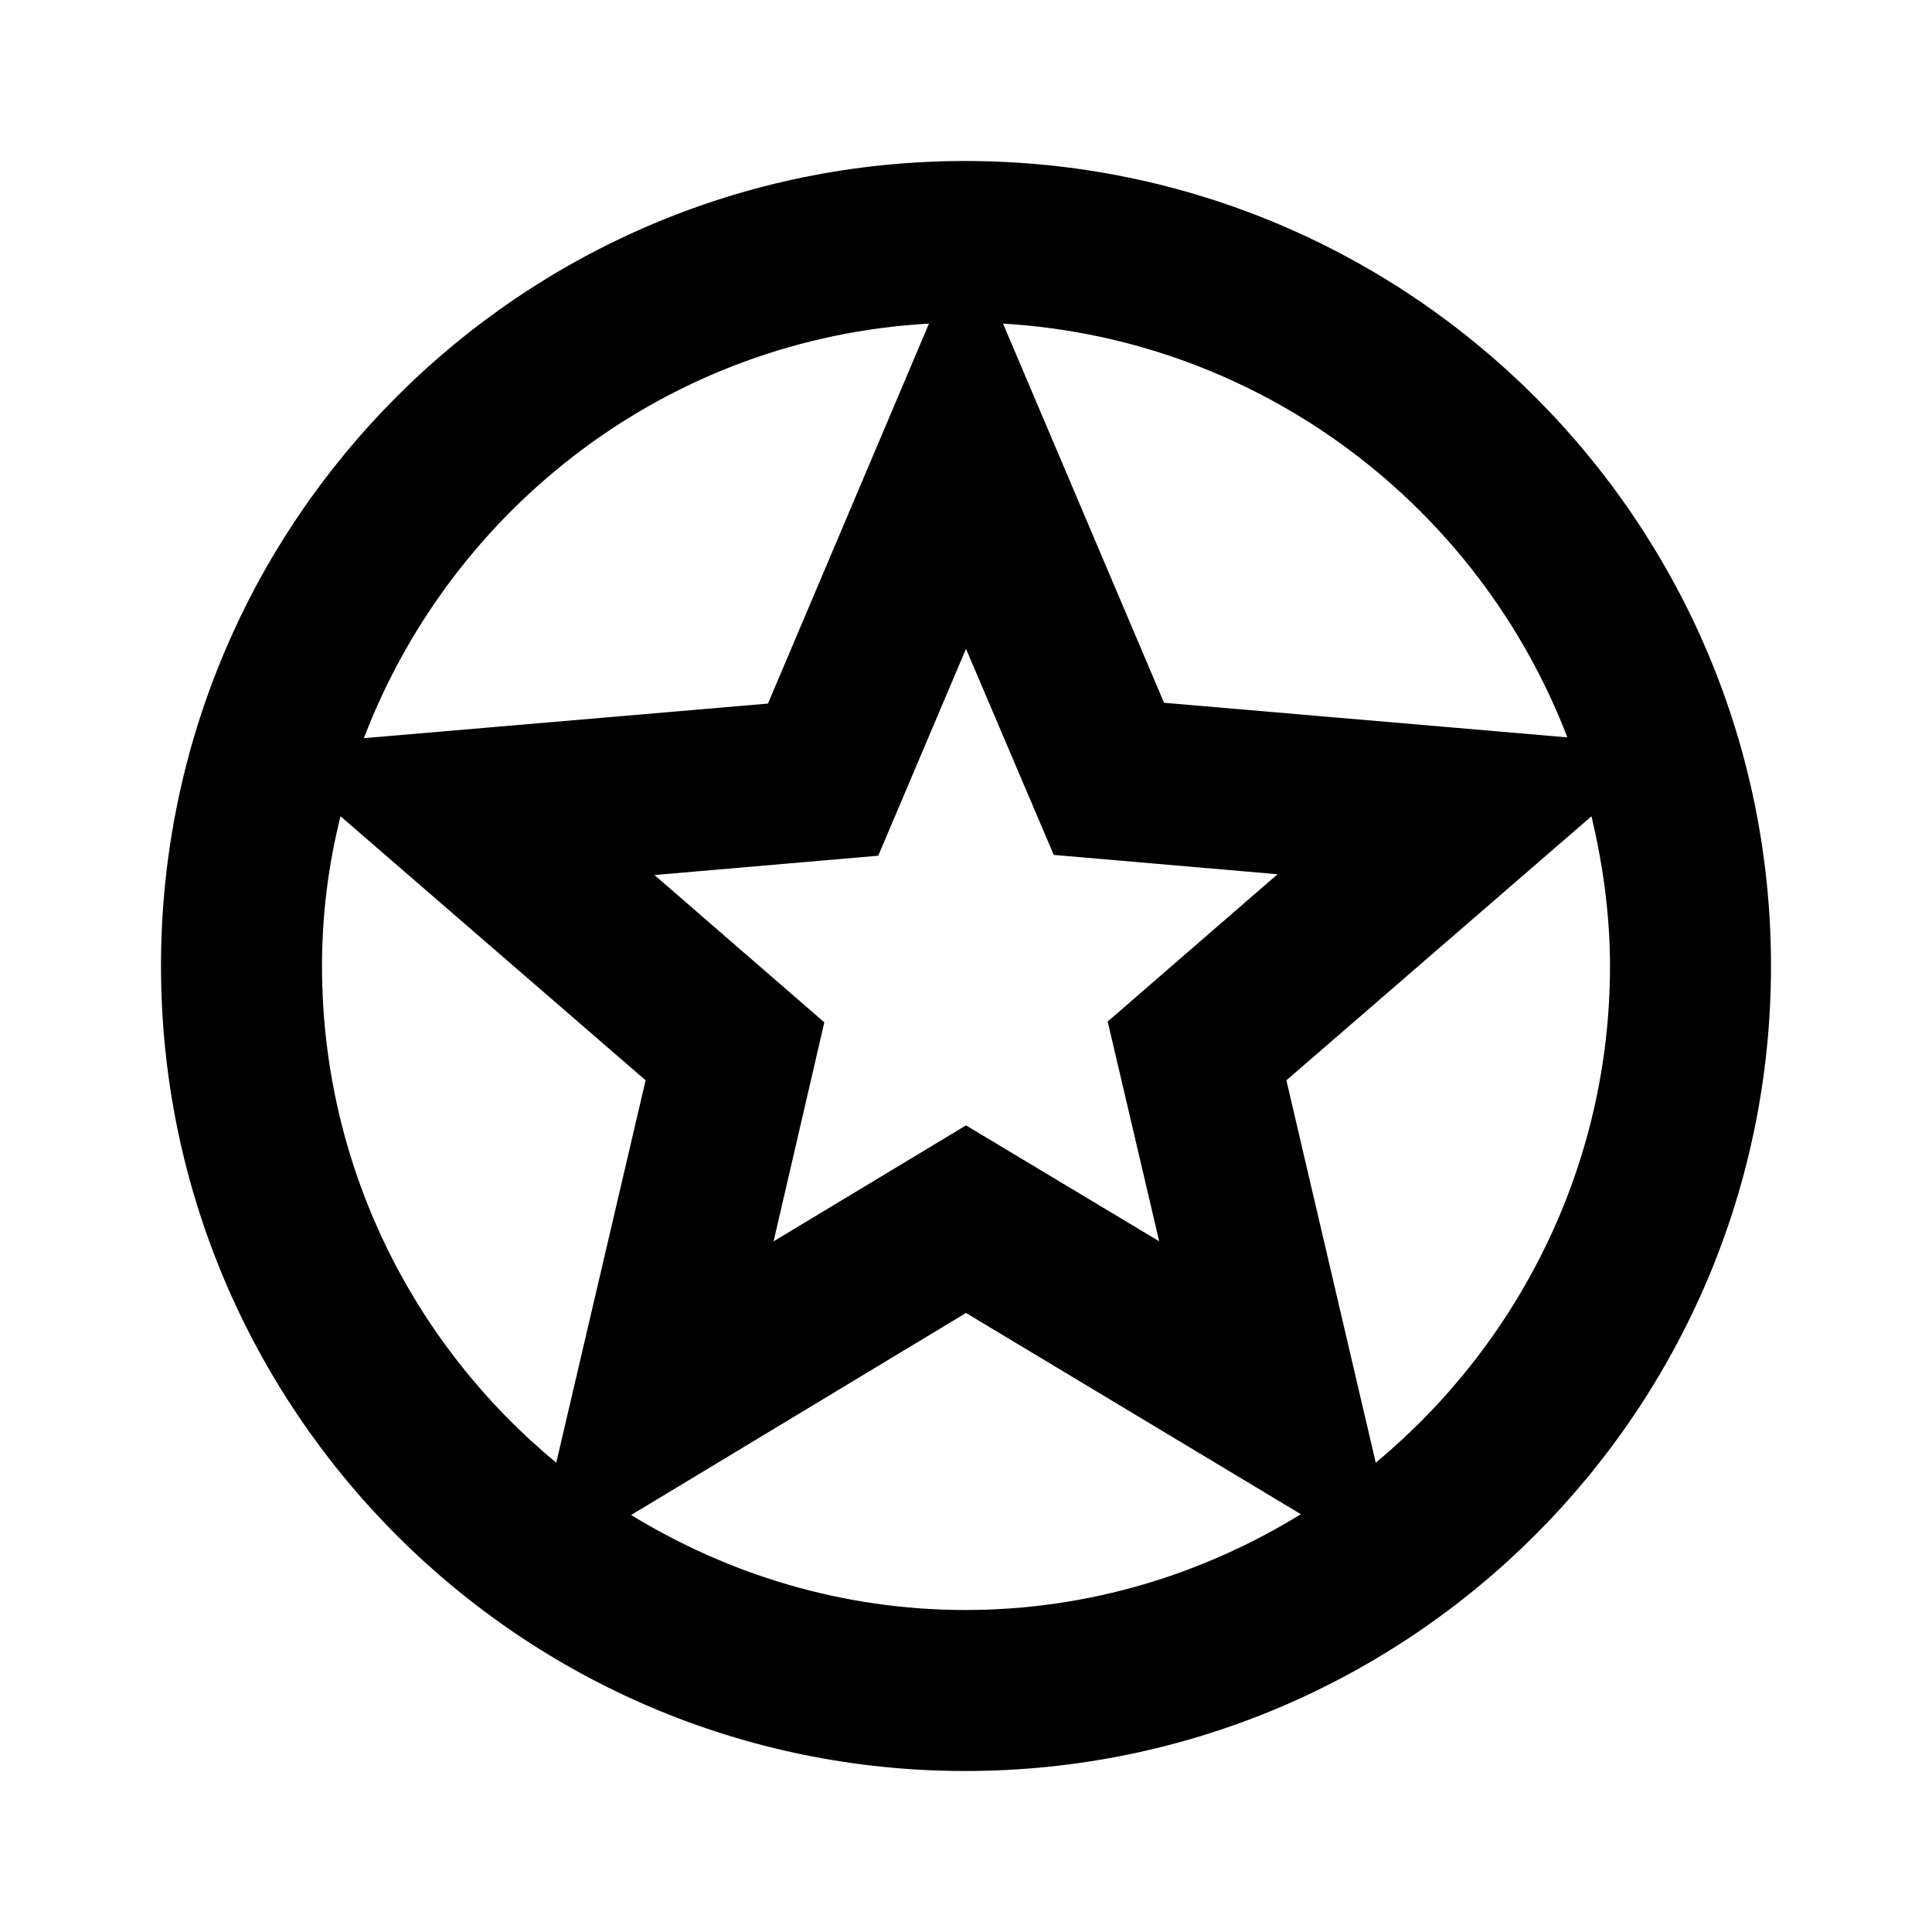
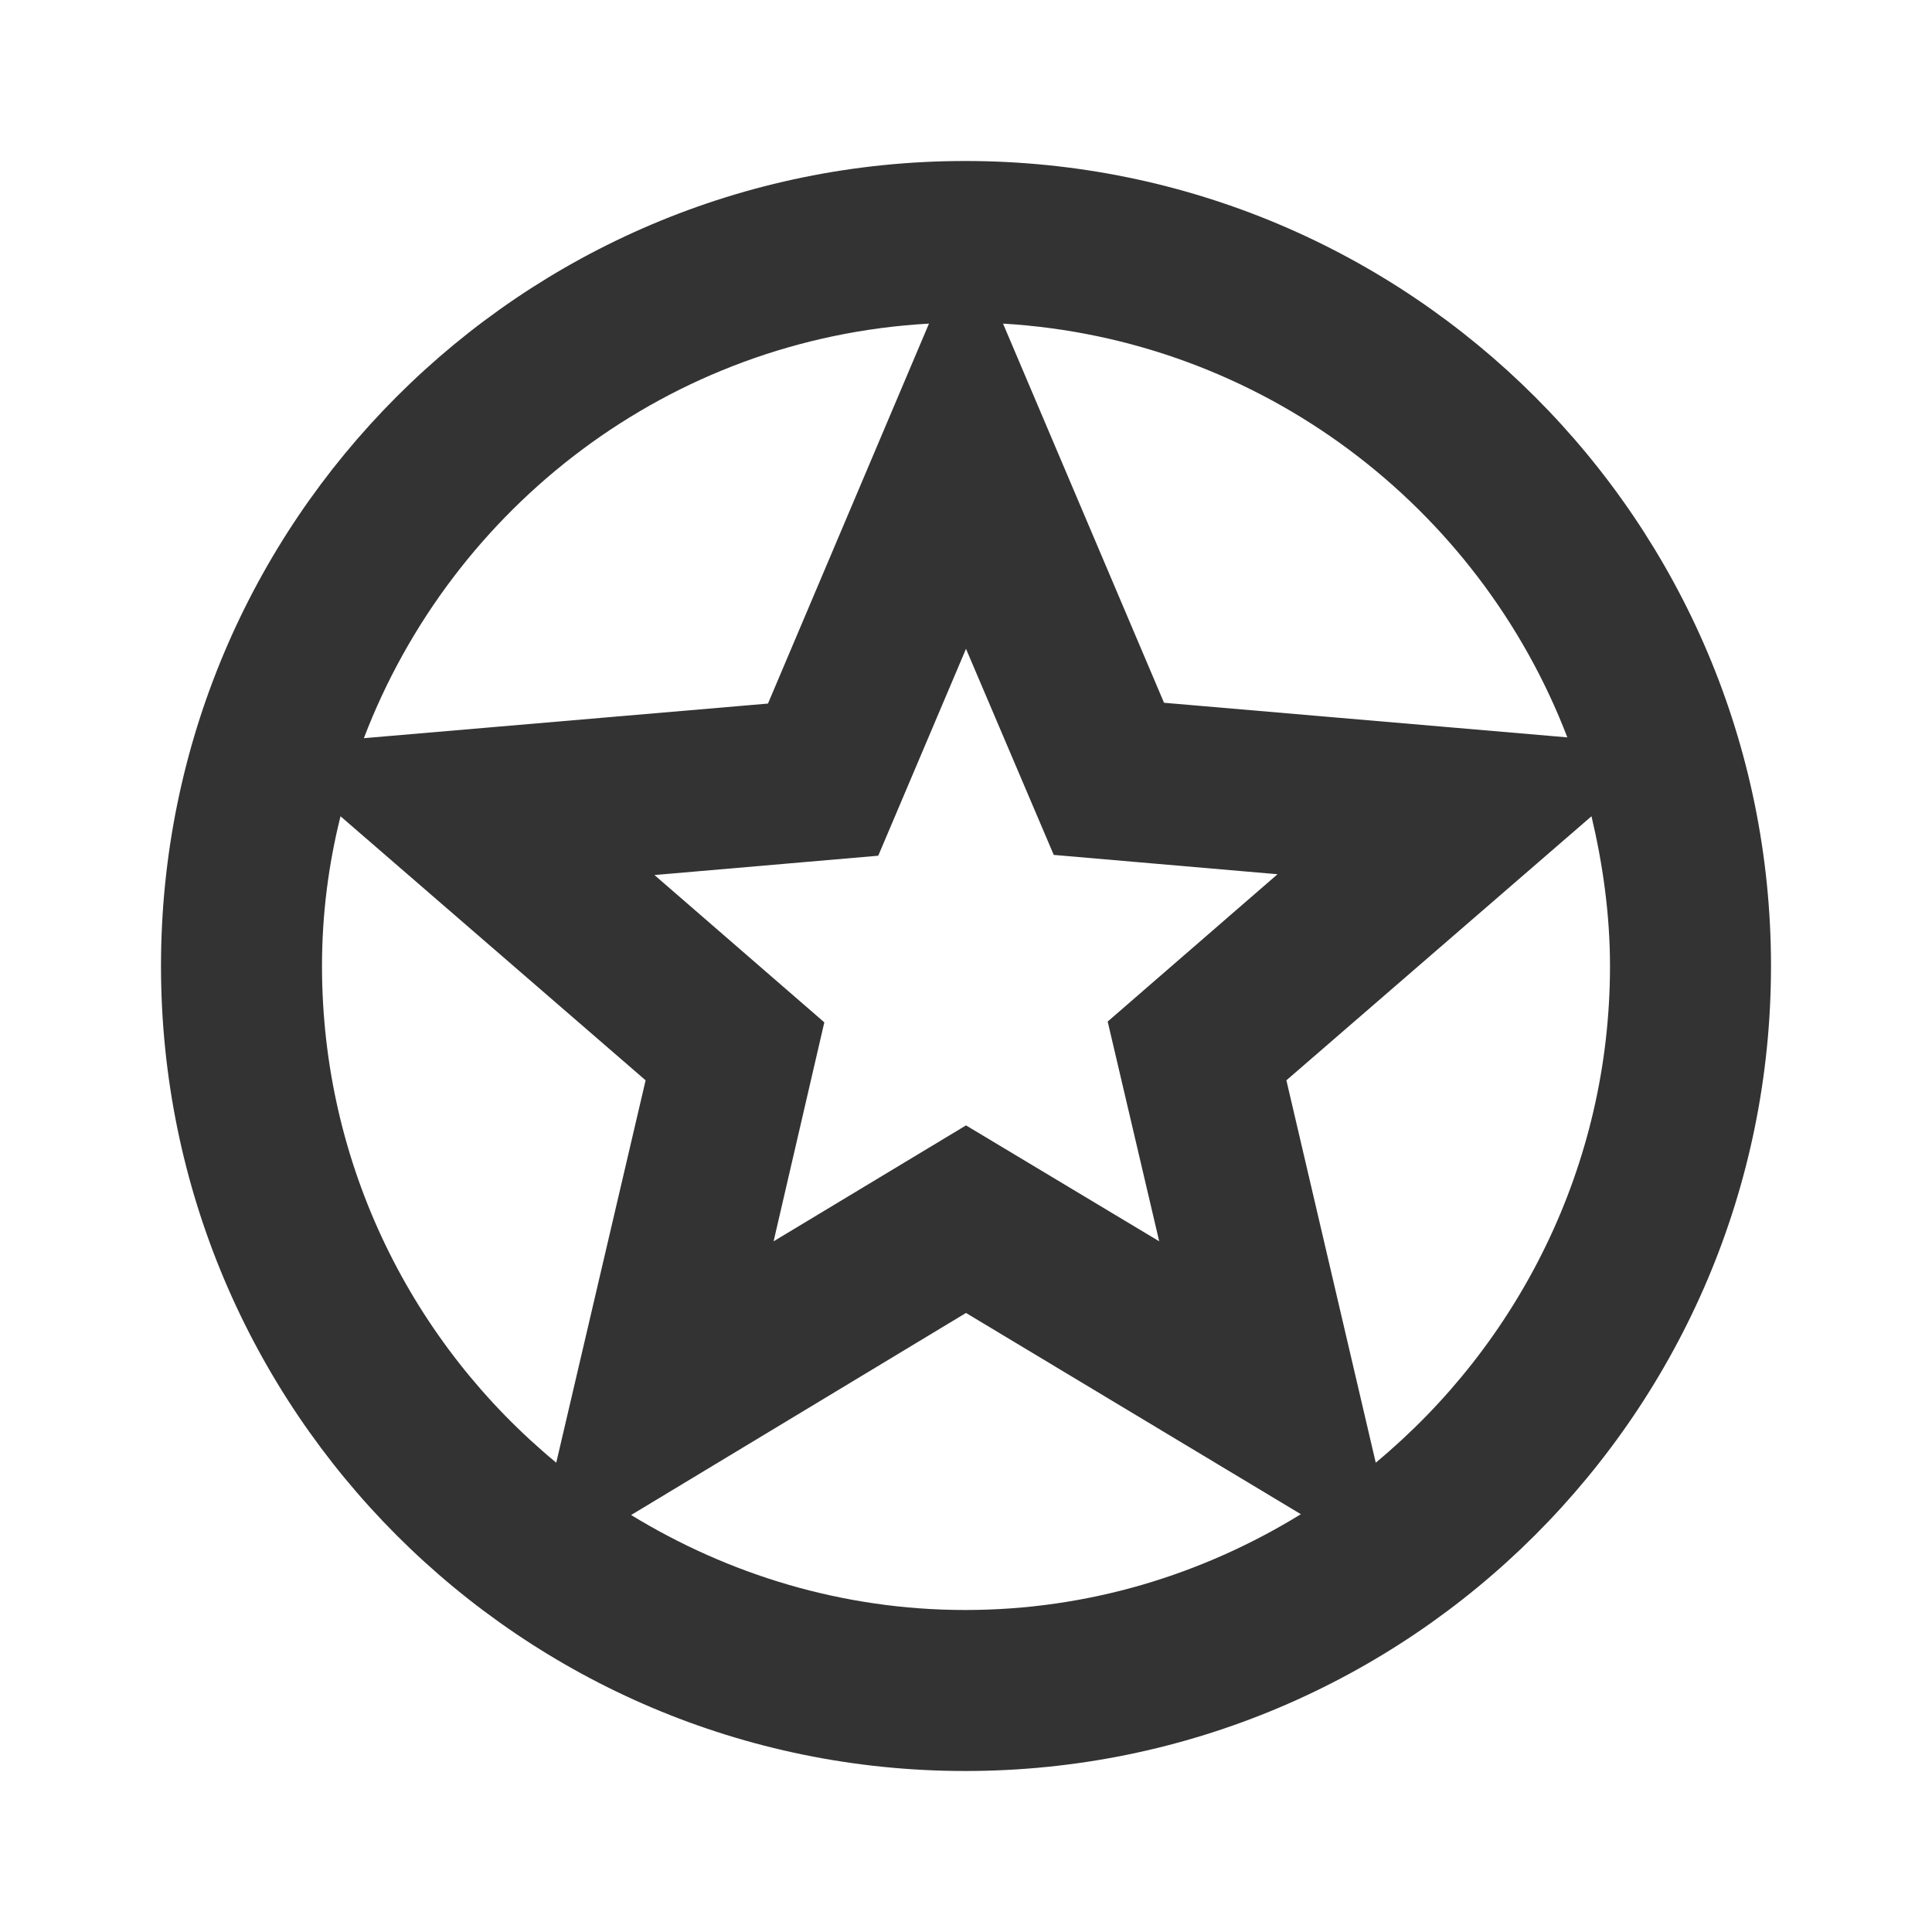
<svg xmlns="http://www.w3.org/2000/svg" height="24" viewBox="0 0 24 24" width="24">
+   <defs>
+     <style type="text/css">
+        .change-color {
+          fill: #333;
+        }
+     </style>
+   </defs>
  <path d="M0 0h24v24H0V0z" fill="none" />
-   <path d="M11.99 2C6.47 2 2 6.48 2 12s4.47 10 9.99 10C17.52 22 22 17.52 22 12S17.52 2 11.99 2zm7.48 7.16l-5.01-.43-2-4.71c3.21.19 5.91 2.27 7.01 5.14zm-5.07 6.26L12 13.98l-2.39 1.44.63-2.72-2.11-1.83 2.78-.24L12 8.06l1.09 2.56 2.78.24-2.11 1.83.64 2.73zm-2.86-11.4l-2 4.72-5.02.43c1.1-2.88 3.8-4.97 7.02-5.15zM4 12c0-.64.08-1.26.23-1.86l3.79 3.28-1.11 4.75C5.13 16.7 4 14.48 4 12zm3.84 6.82L12 16.31l4.16 2.5c-1.22.75-2.64 1.19-4.17 1.19-1.52 0-2.94-.44-4.15-1.18zm9.25-.65l-1.11-4.75 3.79-3.28c.14.59.23 1.22.23 1.86 0 2.48-1.14 4.7-2.91 6.17z" />
+   <path d="M11.99 2C6.47 2 2 6.48 2 12s4.47 10 9.99 10C17.52 22 22 17.52 22 12S17.52 2 11.99 2zm7.48 7.16l-5.01-.43-2-4.71c3.21.19 5.91 2.27 7.01 5.14zm-5.07 6.26L12 13.98l-2.39 1.44.63-2.72-2.11-1.83 2.78-.24L12 8.06l1.09 2.56 2.78.24-2.11 1.83.64 2.73zm-2.86-11.4l-2 4.72-5.02.43c1.1-2.88 3.8-4.97 7.02-5.15zM4 12c0-.64.08-1.26.23-1.86l3.79 3.28-1.11 4.75C5.13 16.7 4 14.48 4 12zm3.84 6.82L12 16.31l4.16 2.5c-1.22.75-2.64 1.19-4.17 1.19-1.52 0-2.94-.44-4.15-1.18zm9.25-.65l-1.11-4.75 3.79-3.28c.14.59.23 1.22.23 1.86 0 2.48-1.14 4.7-2.91 6.17z" class="change-color" />
</svg>
